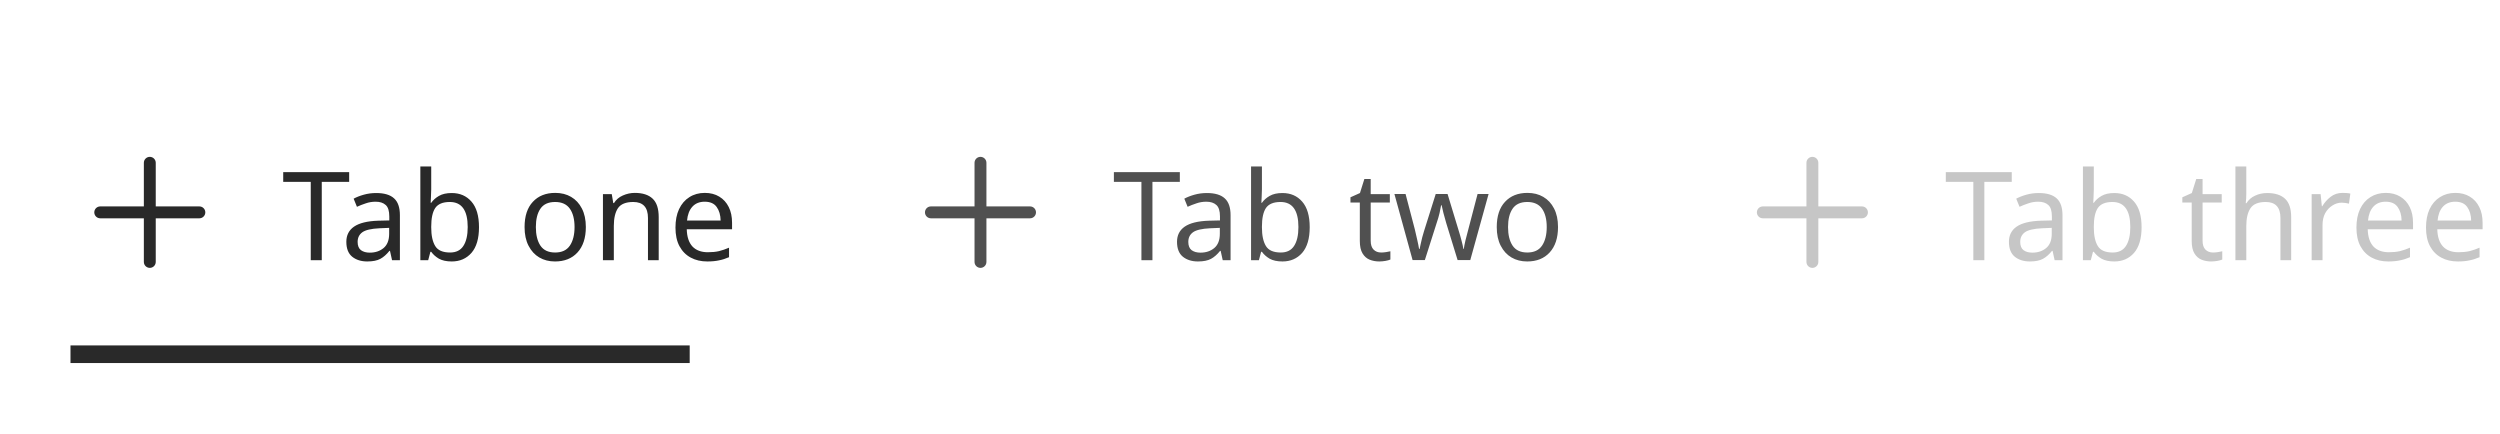
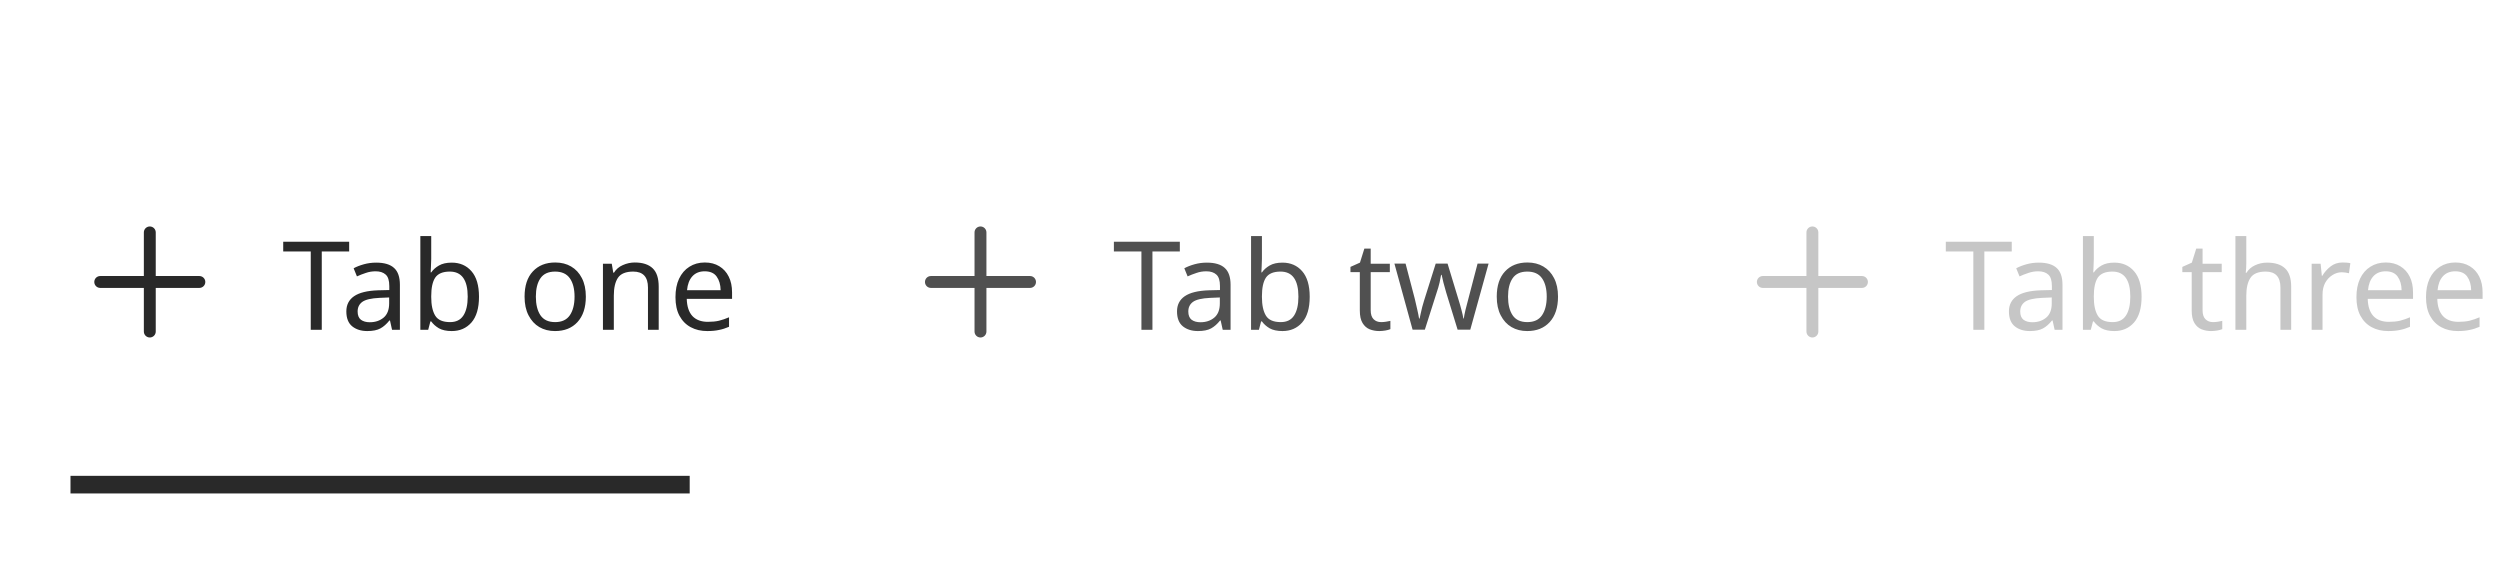
- <svg xmlns="http://www.w3.org/2000/svg" width="283.714" height="49.2" viewBox="0 0 283.714 49.2">
-   <rect data-part="container" data-tokens="gap=spacing-400" x="8" y="8" width="267.714" height="33.2" rx="0" fill="none" />
-   <rect data-part="tab-item-1" data-tokens="cornerRadius=corner-radius-0" x="8" y="8" width="70.27" height="33.2" rx="0" fill="none" />
-   <rect data-part="tab-item-1.row" data-tokens="paddingBlockStart=base-padding-vertical-medium;paddingBlockEnd=list-item-padding-vertical-spacious;gap=base-gap-medium" x="8" y="8" width="70.27" height="33.2" rx="0" fill="none" />
+ <svg xmlns="http://www.w3.org/2000/svg" width="283.714" height="64" viewBox="0 0 283.714 64">
+   <rect data-part="container" data-tokens="gap=spacing-400" x="8" y="8" width="267.714" height="48" rx="0" fill="none" />
+   <rect data-part="tab-item-1" data-tokens="cornerRadius=corner-radius-0" x="8" y="8" width="70.27" height="48" rx="0" fill="none" />
+   <rect data-part="tab-item-1.row" data-tokens="height=base-height-extra-large;gap=base-gap-medium" x="8" y="8" width="70.27" height="48" rx="0" fill="none" />
  <g data-part="tab-item-1.icon" data-tokens="width=workflow-icon-medium;height=workflow-icon-medium;color=neutral-content-color-default">
-     <rect x="8" y="15.1" width="18" height="18" fill="none" />
-     <g transform="translate(8 15.1) scale(0.9)">
+     <rect x="8" y="23" width="18" height="18" fill="none" />
+     <g transform="translate(8 23) scale(0.9)">
      <path d="m16.25,9.25h-5.5V3.75c0-.414-.336-.75-.75-.75s-.75.336-.75.75v5.5H3.75c-.414,0-.75.336-.75.75s.336.75.75.75h5.5v5.5c0,.414.336.75.75.75s.75-.336.75-.75v-5.5h5.5c.414,0,.75-.336.75-.75s-.336-.75-.75-.75Z" fill="rgb(41, 41, 41)" />
    </g>
  </g>
-   <text data-part="tab-item-1.label" data-tokens="color=neutral-content-color-default;fontSize=font-size-100;fontWeight=regular-font-weight;fontFamily=default-font-family;lineHeight=line-height-100" x="32" y="24.1" font-family="'Adobe Clean Spectrum VF', 'Adobe Clean Spectrum VF', adobe-clean-spectrum-vf, 'Adobe Clean', 'Source Sans 3', sans-serif" font-size="14" font-weight="400" dominant-baseline="central" fill="rgb(41, 41, 41)">Tab one</text>
-   <rect data-part="tab-item-1.selection-indicator" data-tokens="height=bar-thickness-extra-small;fill=neutral-content-color-default" x="8" y="39.2" width="70.27" height="2" rx="0" fill="rgb(41, 41, 41)" />
-   <rect data-part="tab-item-2" data-tokens="cornerRadius=corner-radius-0" x="102.27" y="8" width="70.41" height="33.2" rx="0" fill="none" />
-   <rect data-part="tab-item-2.row" data-tokens="paddingBlockStart=base-padding-vertical-medium;paddingBlockEnd=list-item-padding-vertical-spacious;gap=base-gap-medium" x="102.27" y="8" width="70.41" height="33.2" rx="0" fill="none" />
+   <text data-part="tab-item-1.label" data-tokens="color=neutral-content-color-default;fontSize=font-size-100;fontWeight=regular-font-weight;fontFamily=default-font-family;lineHeight=line-height-100" x="32" y="32" font-family="'Adobe Clean Spectrum VF', 'Adobe Clean Spectrum VF', adobe-clean-spectrum-vf, 'Adobe Clean', 'Source Sans 3', sans-serif" font-size="14" font-weight="400" dominant-baseline="central" fill="rgb(41, 41, 41)">Tab one</text>
+   <rect data-part="tab-item-1.selection-indicator" data-tokens="height=bar-thickness-extra-small;fill=neutral-content-color-default" x="8" y="54" width="70.27" height="2" rx="0" fill="rgb(41, 41, 41)" />
+   <rect data-part="tab-item-2" data-tokens="cornerRadius=corner-radius-0" x="102.27" y="8" width="70.41" height="48" rx="0" fill="none" />
+   <rect data-part="tab-item-2.row" data-tokens="height=base-height-extra-large;gap=base-gap-medium" x="102.27" y="8" width="70.41" height="48" rx="0" fill="none" />
  <g data-part="tab-item-2.icon" data-tokens="width=workflow-icon-medium;height=workflow-icon-medium;color=neutral-subdued-content-color-default">
-     <rect x="102.27" y="15.1" width="18" height="18" fill="none" />
-     <g transform="translate(102.27 15.1) scale(0.9)">
+     <rect x="102.27" y="23" width="18" height="18" fill="none" />
+     <g transform="translate(102.27 23) scale(0.9)">
      <path d="m16.25,9.25h-5.5V3.75c0-.414-.336-.75-.75-.75s-.75.336-.75.75v5.5H3.75c-.414,0-.75.336-.75.75s.336.75.75.75h5.5v5.5c0,.414.336.75.75.75s.75-.336.75-.75v-5.5h5.5c.414,0,.75-.336.75-.75s-.336-.75-.75-.75Z" fill="rgb(80, 80, 80)" />
    </g>
  </g>
-   <text data-part="tab-item-2.label" data-tokens="color=neutral-subdued-content-color-default;fontSize=font-size-100;fontWeight=regular-font-weight;fontFamily=default-font-family;lineHeight=line-height-100" x="126.27" y="24.1" font-family="'Adobe Clean Spectrum VF', 'Adobe Clean Spectrum VF', adobe-clean-spectrum-vf, 'Adobe Clean', 'Source Sans 3', sans-serif" font-size="14" font-weight="400" dominant-baseline="central" fill="rgb(80, 80, 80)">Tab two</text>
-   <rect data-part="tab-item-3" data-tokens="cornerRadius=corner-radius-0" x="196.68" y="8" width="79.034" height="33.2" rx="0" fill="none" />
-   <rect data-part="tab-item-3.row" data-tokens="paddingBlockStart=base-padding-vertical-medium;paddingBlockEnd=list-item-padding-vertical-spacious;gap=base-gap-medium" x="196.68" y="8" width="79.034" height="33.2" rx="0" fill="none" />
+   <text data-part="tab-item-2.label" data-tokens="color=neutral-subdued-content-color-default;fontSize=font-size-100;fontWeight=regular-font-weight;fontFamily=default-font-family;lineHeight=line-height-100" x="126.27" y="32" font-family="'Adobe Clean Spectrum VF', 'Adobe Clean Spectrum VF', adobe-clean-spectrum-vf, 'Adobe Clean', 'Source Sans 3', sans-serif" font-size="14" font-weight="400" dominant-baseline="central" fill="rgb(80, 80, 80)">Tab two</text>
+   <rect data-part="tab-item-3" data-tokens="cornerRadius=corner-radius-0" x="196.68" y="8" width="79.034" height="48" rx="0" fill="none" />
+   <rect data-part="tab-item-3.row" data-tokens="height=base-height-extra-large;gap=base-gap-medium" x="196.68" y="8" width="79.034" height="48" rx="0" fill="none" />
  <g data-part="tab-item-3.icon" data-tokens="width=workflow-icon-medium;height=workflow-icon-medium;color=disabled-content-color">
-     <rect x="196.68" y="15.1" width="18" height="18" fill="none" />
-     <g transform="translate(196.68 15.1) scale(0.9)">
+     <rect x="196.68" y="23" width="18" height="18" fill="none" />
+     <g transform="translate(196.68 23) scale(0.9)">
      <path d="m16.25,9.25h-5.5V3.75c0-.414-.336-.75-.75-.75s-.75.336-.75.75v5.5H3.75c-.414,0-.75.336-.75.75s.336.75.75.75h5.5v5.5c0,.414.336.75.75.75s.75-.336.75-.75v-5.5h5.5c.414,0,.75-.336.75-.75s-.336-.75-.75-.75Z" fill="rgb(198, 198, 198)" />
    </g>
  </g>
-   <text data-part="tab-item-3.label" data-tokens="color=disabled-content-color;fontSize=font-size-100;fontWeight=regular-font-weight;fontFamily=default-font-family;lineHeight=line-height-100" x="220.68" y="24.1" font-family="'Adobe Clean Spectrum VF', 'Adobe Clean Spectrum VF', adobe-clean-spectrum-vf, 'Adobe Clean', 'Source Sans 3', sans-serif" font-size="14" font-weight="400" dominant-baseline="central" fill="rgb(198, 198, 198)">Tab three</text>
+   <text data-part="tab-item-3.label" data-tokens="color=disabled-content-color;fontSize=font-size-100;fontWeight=regular-font-weight;fontFamily=default-font-family;lineHeight=line-height-100" x="220.68" y="32" font-family="'Adobe Clean Spectrum VF', 'Adobe Clean Spectrum VF', adobe-clean-spectrum-vf, 'Adobe Clean', 'Source Sans 3', sans-serif" font-size="14" font-weight="400" dominant-baseline="central" fill="rgb(198, 198, 198)">Tab three</text>
</svg>
